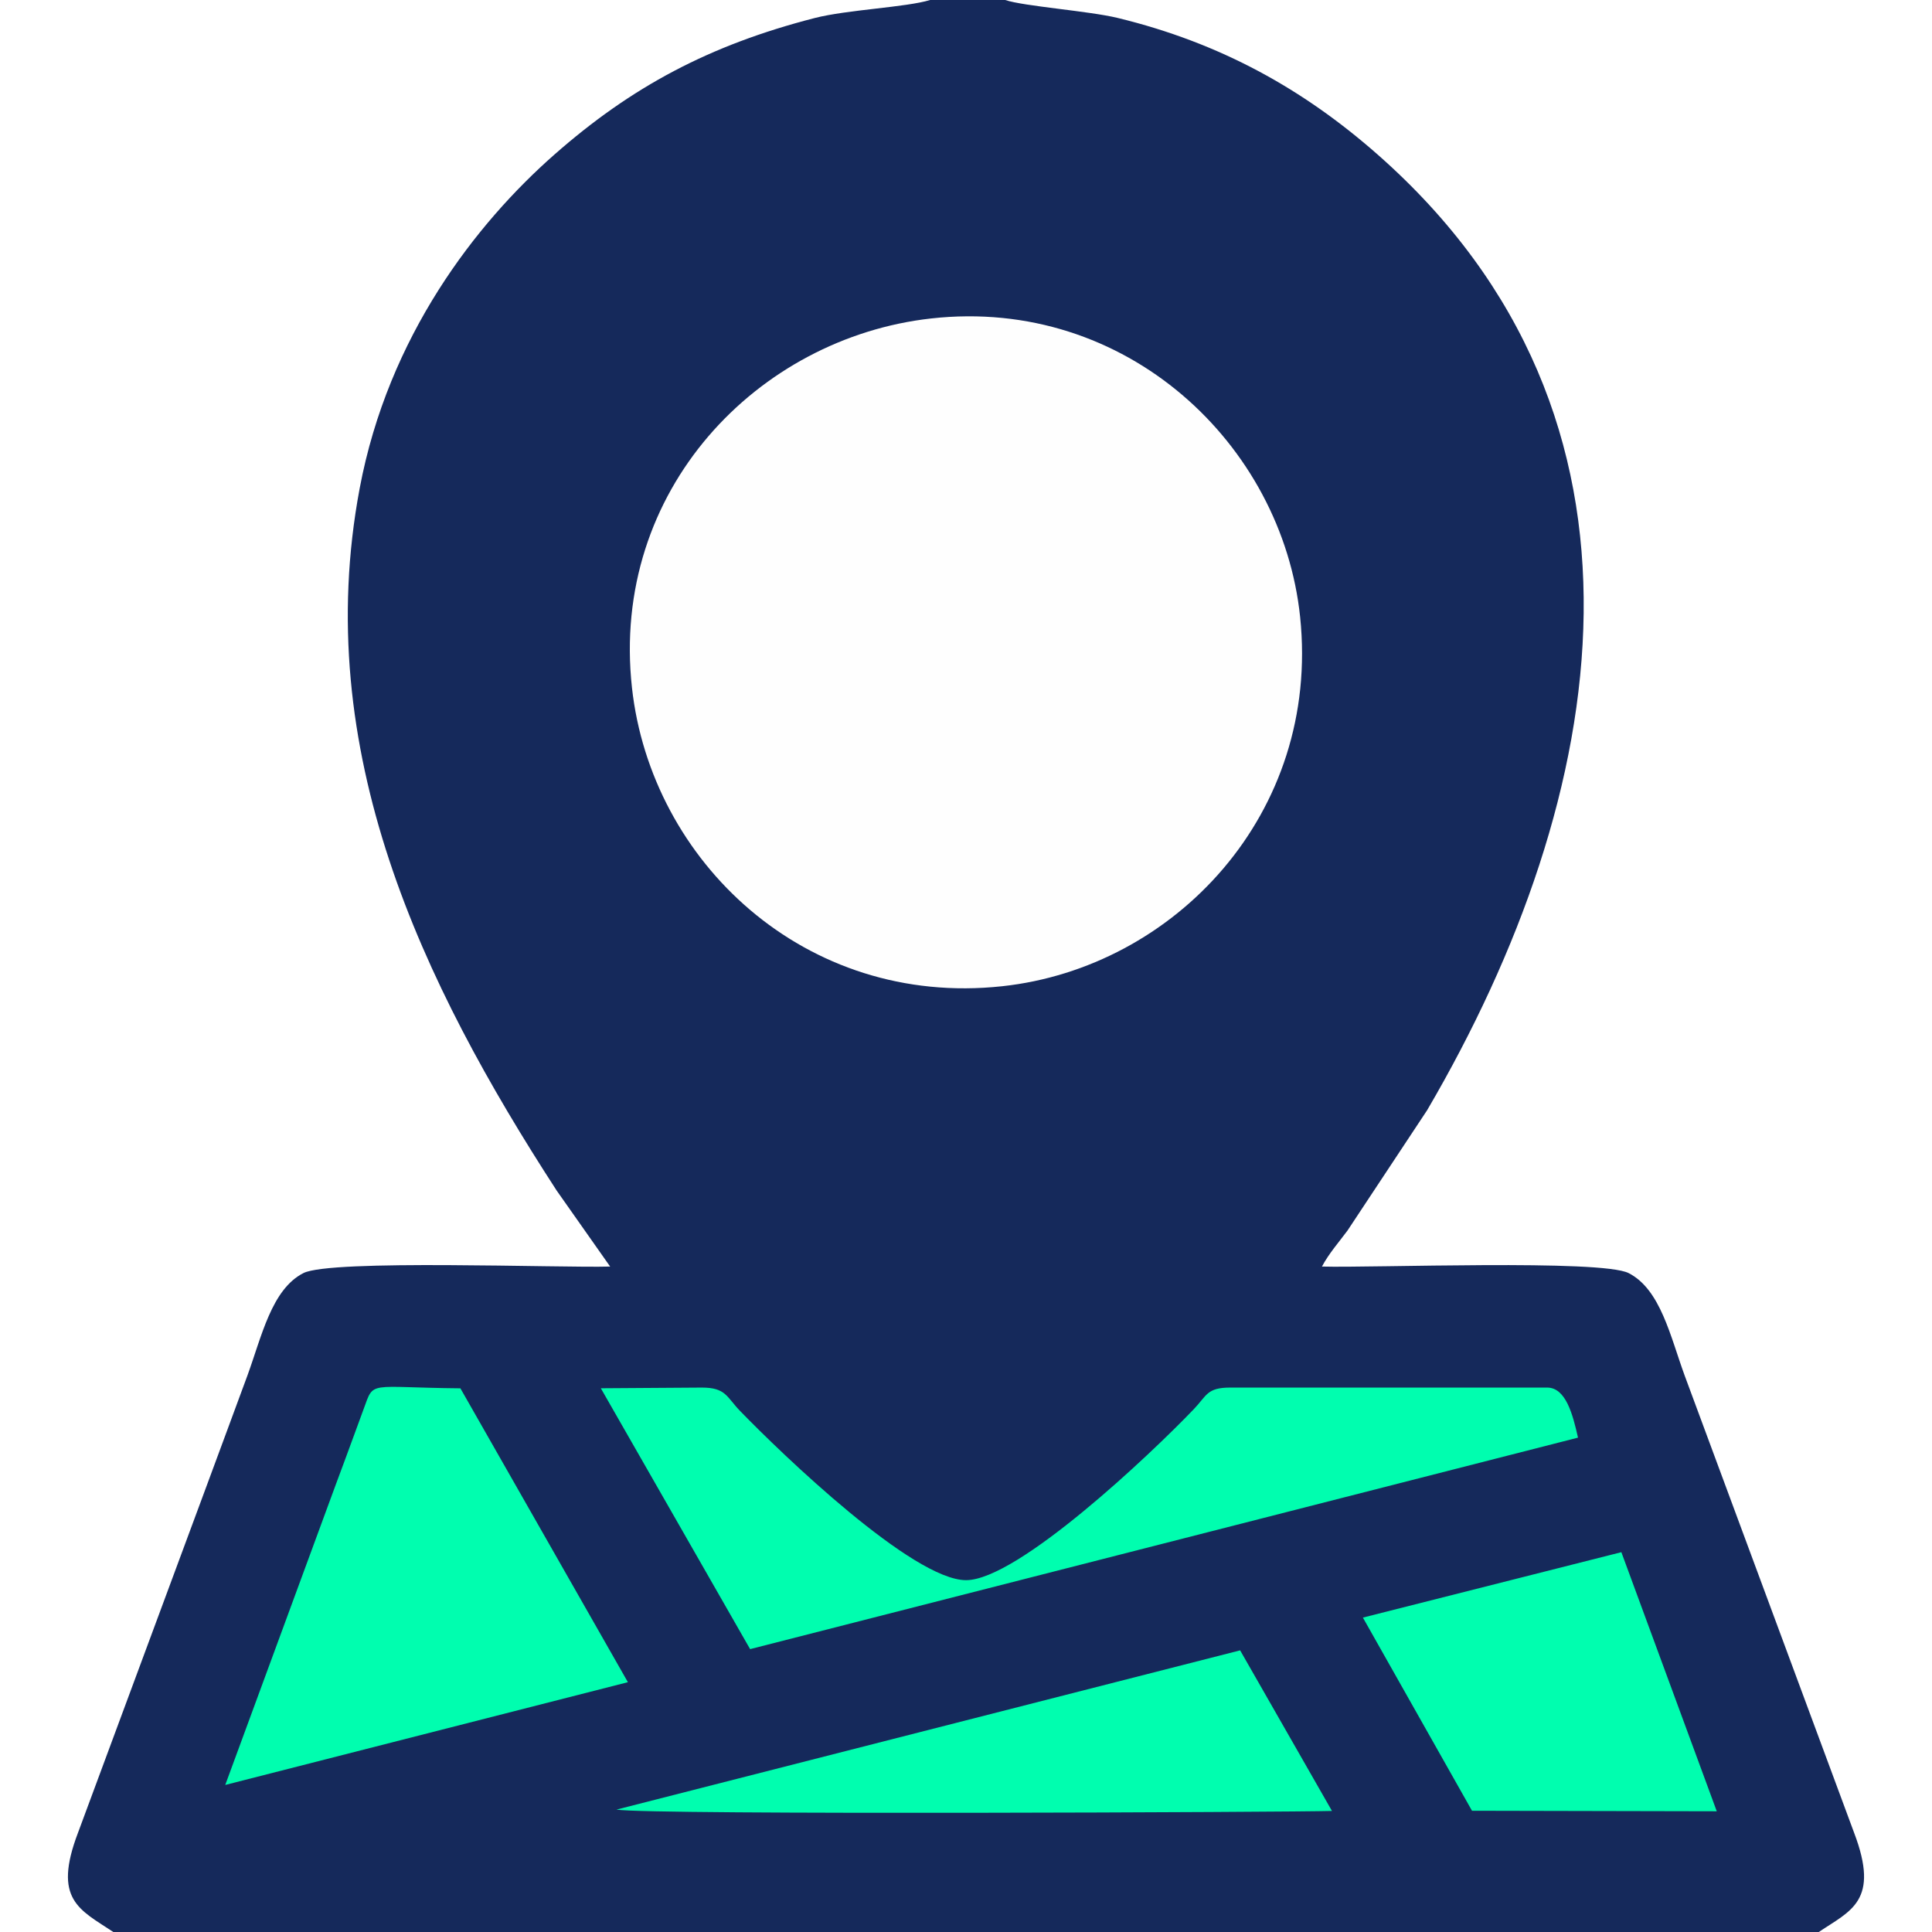
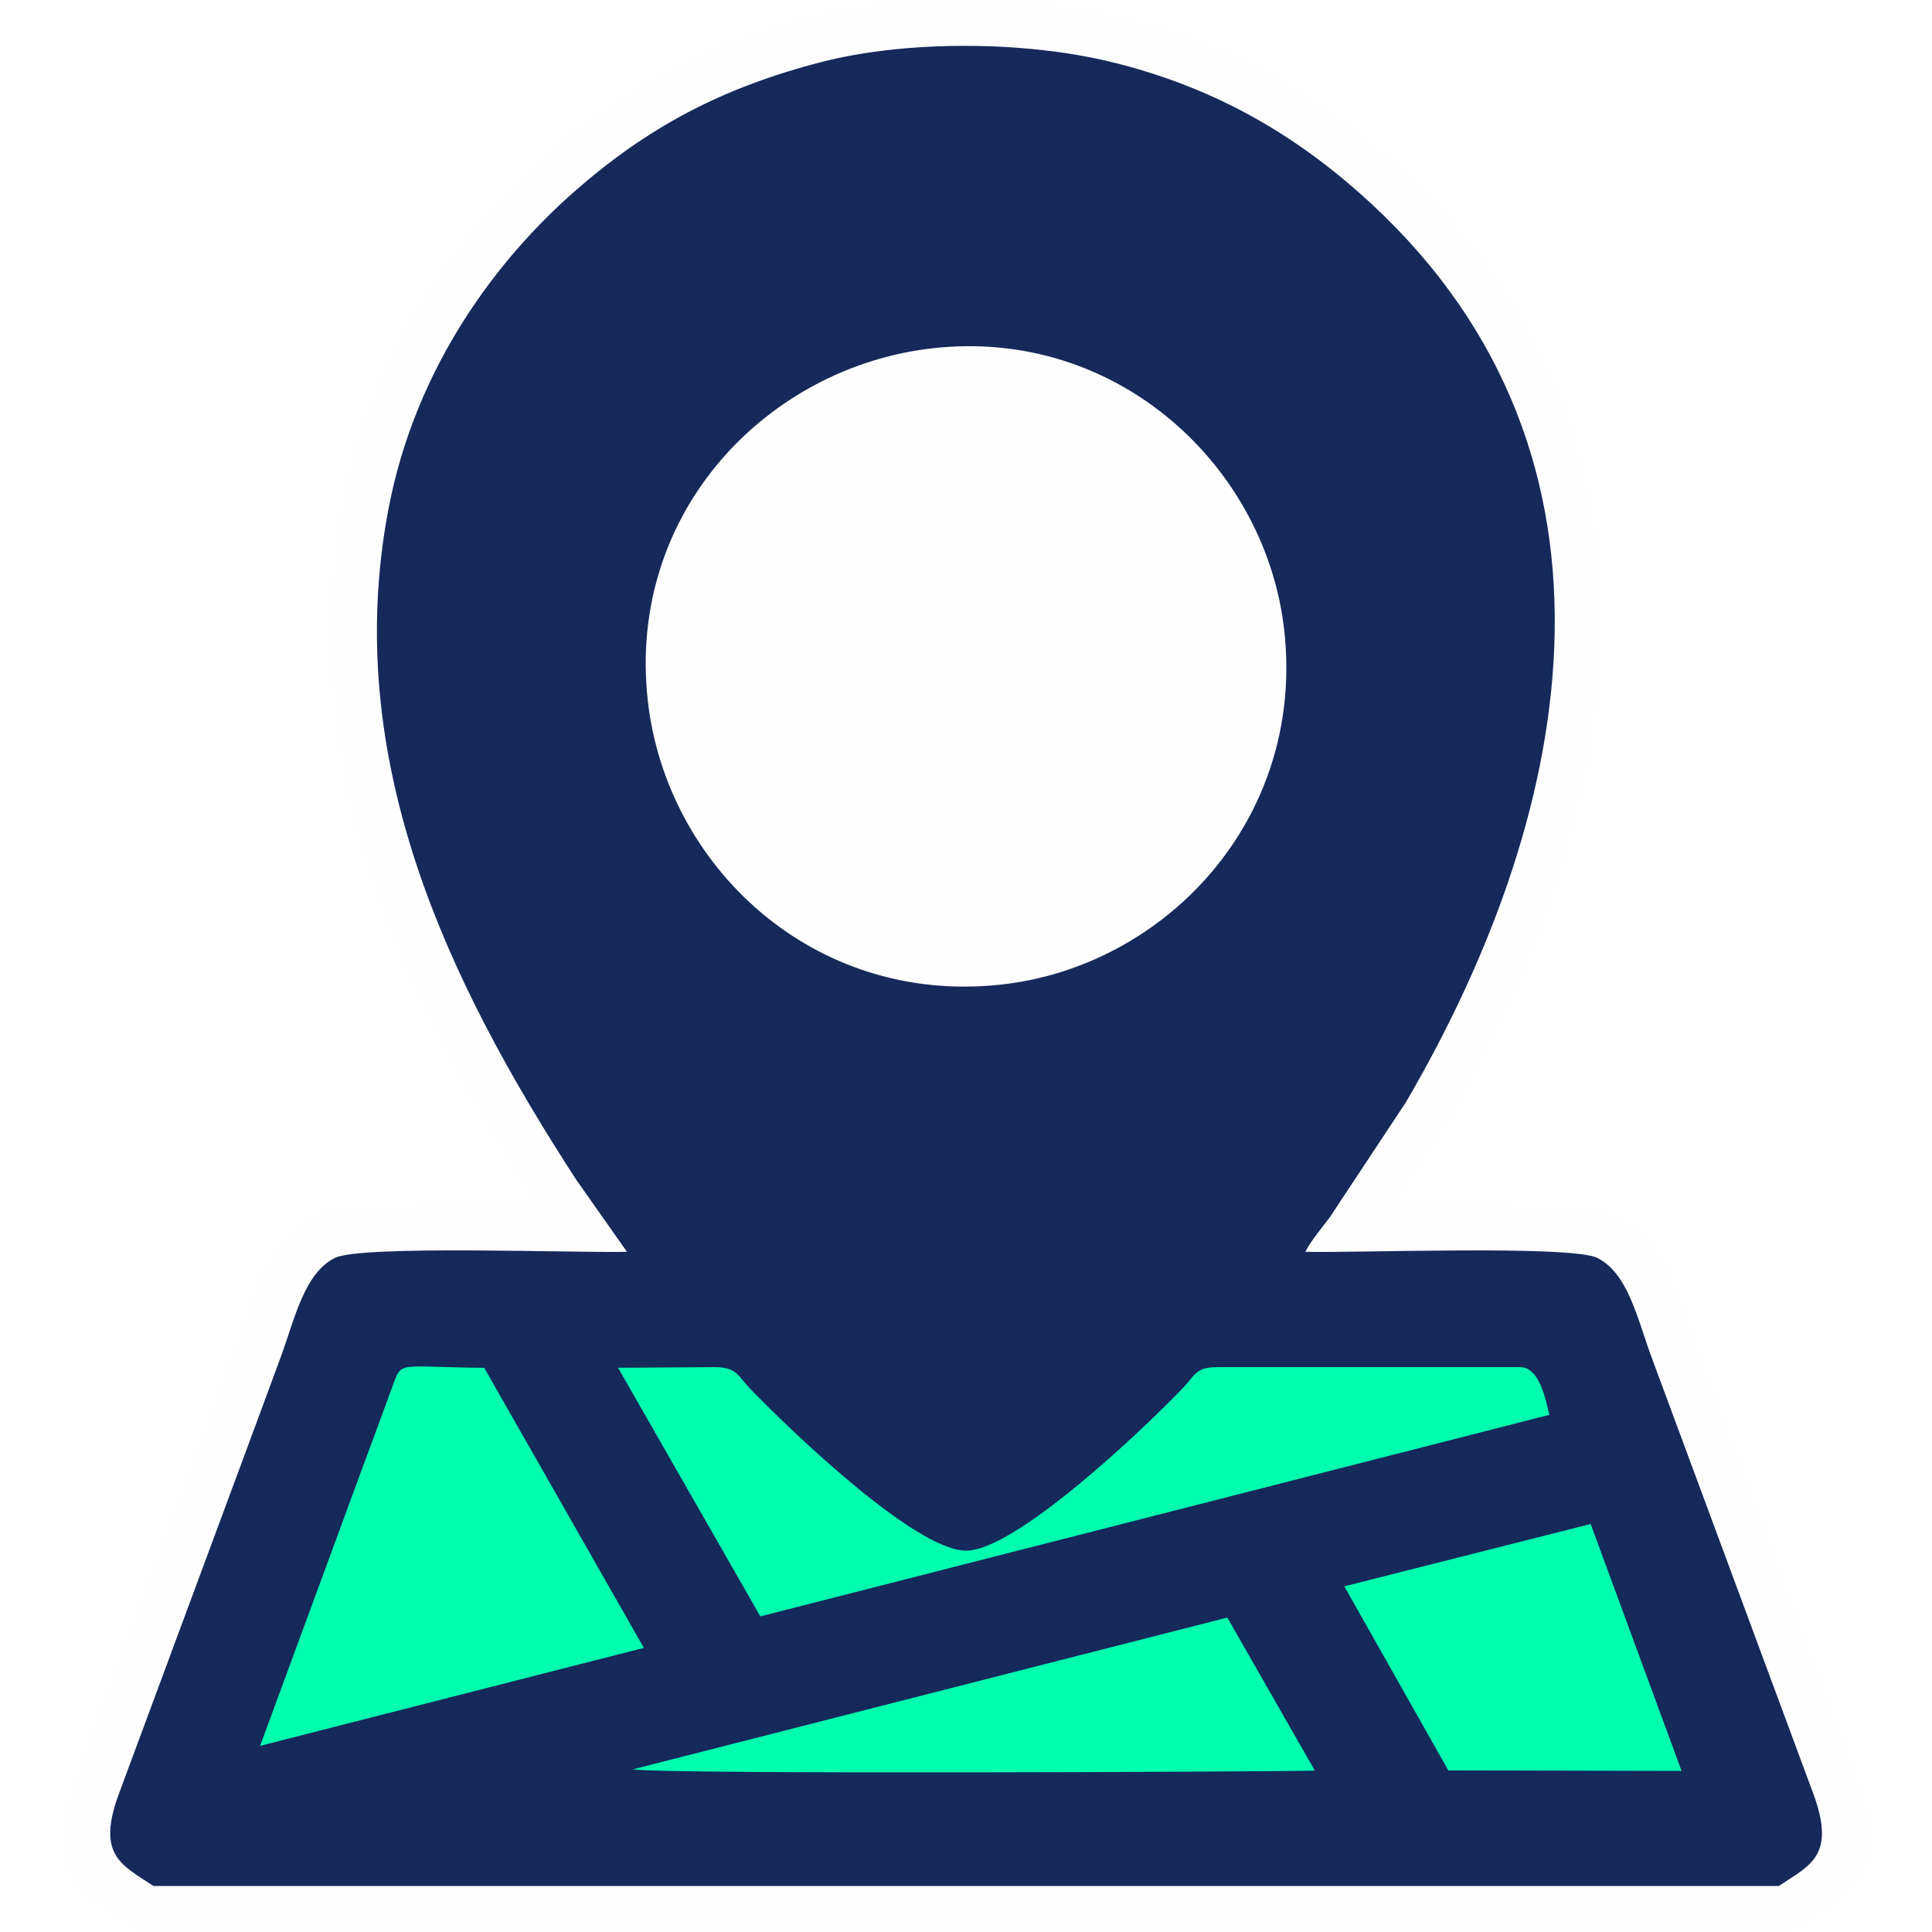
- <svg xmlns="http://www.w3.org/2000/svg" xml:space="preserve" width="320" height="320" style="shape-rendering:geometricPrecision;text-rendering:geometricPrecision;image-rendering:optimizeQuality;fill-rule:evenodd;clip-rule:evenodd" viewBox="0 0 8466.66 8466.66">
-   <path d="M496.57 8466.66h7473.94c139.33-93.64 268.81-135.18 154.64-435.34l-742.26-2002.79c-62.81-171.42-105.82-377.95-245.6-449.35-120.08-61.34-1122.53-22.26-1344.04-28.75 29.2-55.74 75.9-109.03 112.02-157.83l349.08-527.53c807.11-1378.56 1094.13-3033.72-217.62-4188.26-324.76-285.84-687.93-488.7-1138.62-598.17-125.94-30.59-411.2-51.12-493.08-78.64h-328.92c-104.17 32.15-363.22 42.3-506.55 79.18-460.63 118.52-801.82 300.93-1139.28 597.59-343.16 301.66-728.41 795.5-853.99 1462.93-216.32 1149.8 273.51 2168.59 862.97 3077.4l234.57 333.33c-221.79 6.5-1223.58-32.71-1344.15 28.63-139.59 71.01-182.94 278.11-245.56 449.38-60.74 166.16-122.11 328.96-183.02 494.95L341.96 8031.33c-112.14 294.26 7.1 337.12 154.61 435.33z" style="fill:#15295b" />
-   <path d="M4079.75 1395.67c-758.22 85.06-1405.84 752.07-1310.22 1618.49 83.76 759.05 756.82 1401.59 1622.71 1307.8 752.84-81.54 1395.38-754.49 1305.33-1618.46-78.74-755.5-761.07-1403.95-1617.82-1307.83z" style="fill:#fefefe" />
-   <path d="m3287.26 7227.01 3628.07-926.82c-23.2-103.42-53.86-219.37-135.17-219.37H5391.09c-102.14 0-102.36 34.83-158.71 93.81-189.17 198-772.77 750.08-998.84 750.17-232.2.1-804.94-550.13-990.58-741.87-58.94-60.88-61.73-102.11-166.97-102.11l-442.94 3 654.21 1143.19zm-2300.14 595.2 1764.55-450.31-734.05-1287.83c-408.73-3.7-377.4-36.1-423.86 90.38-14.35 39.07-26.88 72.87-39.87 108.63-26.33 72.48-53.63 145.61-80.37 217.44l-486.4 1321.69zm4985.54-733.38 478.14 846.47 1072.62 2.29-418.08-1135.42zm-3271.31 841.49c146.5 24.24 2982.82 10.98 3135.77 5.83l-402.45-703.74-2733.32 697.91z" style="fill:#00feaf" />
+ <svg xmlns="http://www.w3.org/2000/svg" width="320" height="320" viewBox="0 0 8466.66 8466.66" shape-rendering="geometricPrecision" text-rendering="geometricPrecision" image-rendering="optimizeQuality" fill-rule="evenodd" clip-rule="evenodd">
+   <path d="M6085.53 689.77c616.56 542.68 889.66 1194.55 925.2 1878.58 41.17 792.49-241.93 1621.69-677.62 2365.86l-5.52 9.45-223.78 338.2c376.74-5.2 869.16-8.73 988.81 52.39 182.15 93.04 242.61 274.56 301.91 452.65 6.62 19.91 13.24 39.74 29.87 85.12l706.52 1906.37c156.1 410.19 5.17 506.68-188.53 630.52-8.42 5.38-16.84 10.76-35.2 23.1l-51.61 34.67H612.31l-50.94-33.89c-9.18-6.1-21.08-13.78-32.72-21.28-203.65-131.22-347.33-223.87-192.46-631.5l-.18-.07 532.87-1437.1.26.1c12.36-33.66 34.97-93.68 82.02-220.33 24.49-65.9 48.8-131.32 92.14-249.88 13.64-37.3 21.63-61.28 29.61-85.31 59.5-178.81 120.31-361.57 302.13-454.06 118.13-60.1 606.41-56.81 982.84-51.61l-2.61-4.17c-289.54-446.38-554.89-920.64-722.04-1426.77-170.89-517.48-239.69-1067.1-129.54-1652.62 58.16-309.12 169.23-581.21 305.72-815.02 169.06-289.63 377.56-521.86 572.76-693.44 172.13-151.32 346.55-274.21 538.26-375.21 189.42-99.8 394.84-176.88 631.02-237.64C3752.19 25.24 3989.09.08 4225.46-.01c240.61-.1 483.3 25.62 689.05 75.58 231.42 56.2 440.97 136.72 634.85 240.14 194.78 103.88 371.3 228.95 536.17 374.06zm523.33 1899.07c-30.1-579.38-263.16-1133.08-789.66-1596.49-144.63-127.28-295.95-235.13-458.96-322.06-163.9-87.42-342.2-155.77-540.29-203.88-175.71-42.68-385.16-64.64-594.49-64.55-204.72.08-406.94 21.1-574.72 64.27-202.79 52.18-379.48 118.52-542.78 204.55-161 84.83-309.99 190.24-459.46 321.63-167.3 147.06-345.98 346.06-490.8 594.16-115.93 198.59-209.92 427.86-258.45 685.79-95.99 510.25-34.45 994.03 116.94 1452.46 154.38 467.48 401.65 909.7 672.3 1327.57l.09-.07 438.75 623.47-374.37 10.97c-62.14 1.82-183.1.07-328.1-2.02-341.56-4.93-827.76-11.94-867.01 8.02-36.18 18.41-70.25 120.74-103.56 220.85-12.44 37.44-24.84 74.69-32.75 96.32-18.37 50.24-56.14 151.88-93.72 253.04-6.99 18.83-14.19 38.2-80.71 219.45v.79l-532.87 1437.1-.79 1.57c-35.06 92-15.84 117.84 18.35 141.45h7005.23c32.54-21.87 53.46-46.42 17.31-141.46l-708.18-1911.06c-5.13-13.99-19.04-55.78-33.01-97.73-33.42-100.37-67.5-202.68-103.34-220.98-37.66-19.24-525.26-12.24-867.46-7.33-144.82 2.07-265.56 3.8-327.55 1.99l-321.56-9.45 149-284.46c29.08-55.54 64.09-100.47 97.2-142.97 6.43-8.27 12.73-16.35 21.05-27.46l331.25-500.59c396.3-679.65 653.71-1428.54 617.12-2132.89z" fill="#fefefe" fill-rule="nonzero" />
+   <path d="M672.47 8264.95h7122.82c132.79-89.24 256.19-128.83 147.38-414.88l-707.39-1908.71c-59.86-163.36-100.85-360.19-234.06-428.24-114.44-58.45-1069.8-21.21-1280.9-27.4 27.83-53.12 72.33-103.9 106.76-150.41l332.68-502.75c769.19-1313.8 1042.73-2891.2-207.4-3991.5-309.5-272.41-655.61-465.74-1085.13-570.07-377.73-91.75-893.91-95.26-1266.13.52-438.99 112.95-764.16 286.79-1085.76 569.51-327.04 287.49-694.19 758.13-813.87 1394.21-206.16 1095.78 260.66 2066.71 822.43 2932.82l223.55 317.67c-211.37 6.2-1166.1-31.17-1281.01 27.29-133.03 67.67-174.34 265.04-234.02 428.27-57.89 158.35-116.37 313.5-174.42 471.7l-532.87 1437.1c-106.88 280.43 6.76 321.28 147.34 414.87z" fill="#15295b" />
+   <path d="M4087.32 1526.15c-722.6 81.06-1339.8 716.74-1248.67 1542.45 79.83 723.4 721.27 1335.75 1546.48 1246.37 717.47-77.71 1329.82-719.05 1244-1542.43-75.04-720.01-725.31-1338-1541.81-1246.39z" fill="#fefefe" />
+   <path d="M3332.06 7083.54l3457.62-883.28c-22.11-98.56-51.32-209.06-128.81-209.06H5337.05c-97.34 0-97.55 33.19-151.25 89.4-180.28 188.7-736.47 714.84-951.92 714.93-221.29.09-767.12-524.29-944.04-707.02-56.17-58.02-58.83-97.31-159.13-97.31l-422.13 2.86 623.48 1089.48zm-2192.08 567.24l1681.65-429.16-699.57-1227.33c-389.52-3.52-359.67-34.4-403.94 86.14-13.68 37.23-25.62 69.45-38 103.53-25.09 69.07-51.11 138.76-76.59 207.22l-463.55 1259.6zm4751.32-698.93l455.68 806.71 1022.23 2.18-398.44-1082.08-1079.47 273.19zm-3117.63 801.96c139.62 23.1 2842.69 10.46 2988.46 5.56l-383.55-670.68-2604.91 665.12z" fill="#00feaf" />
</svg>
